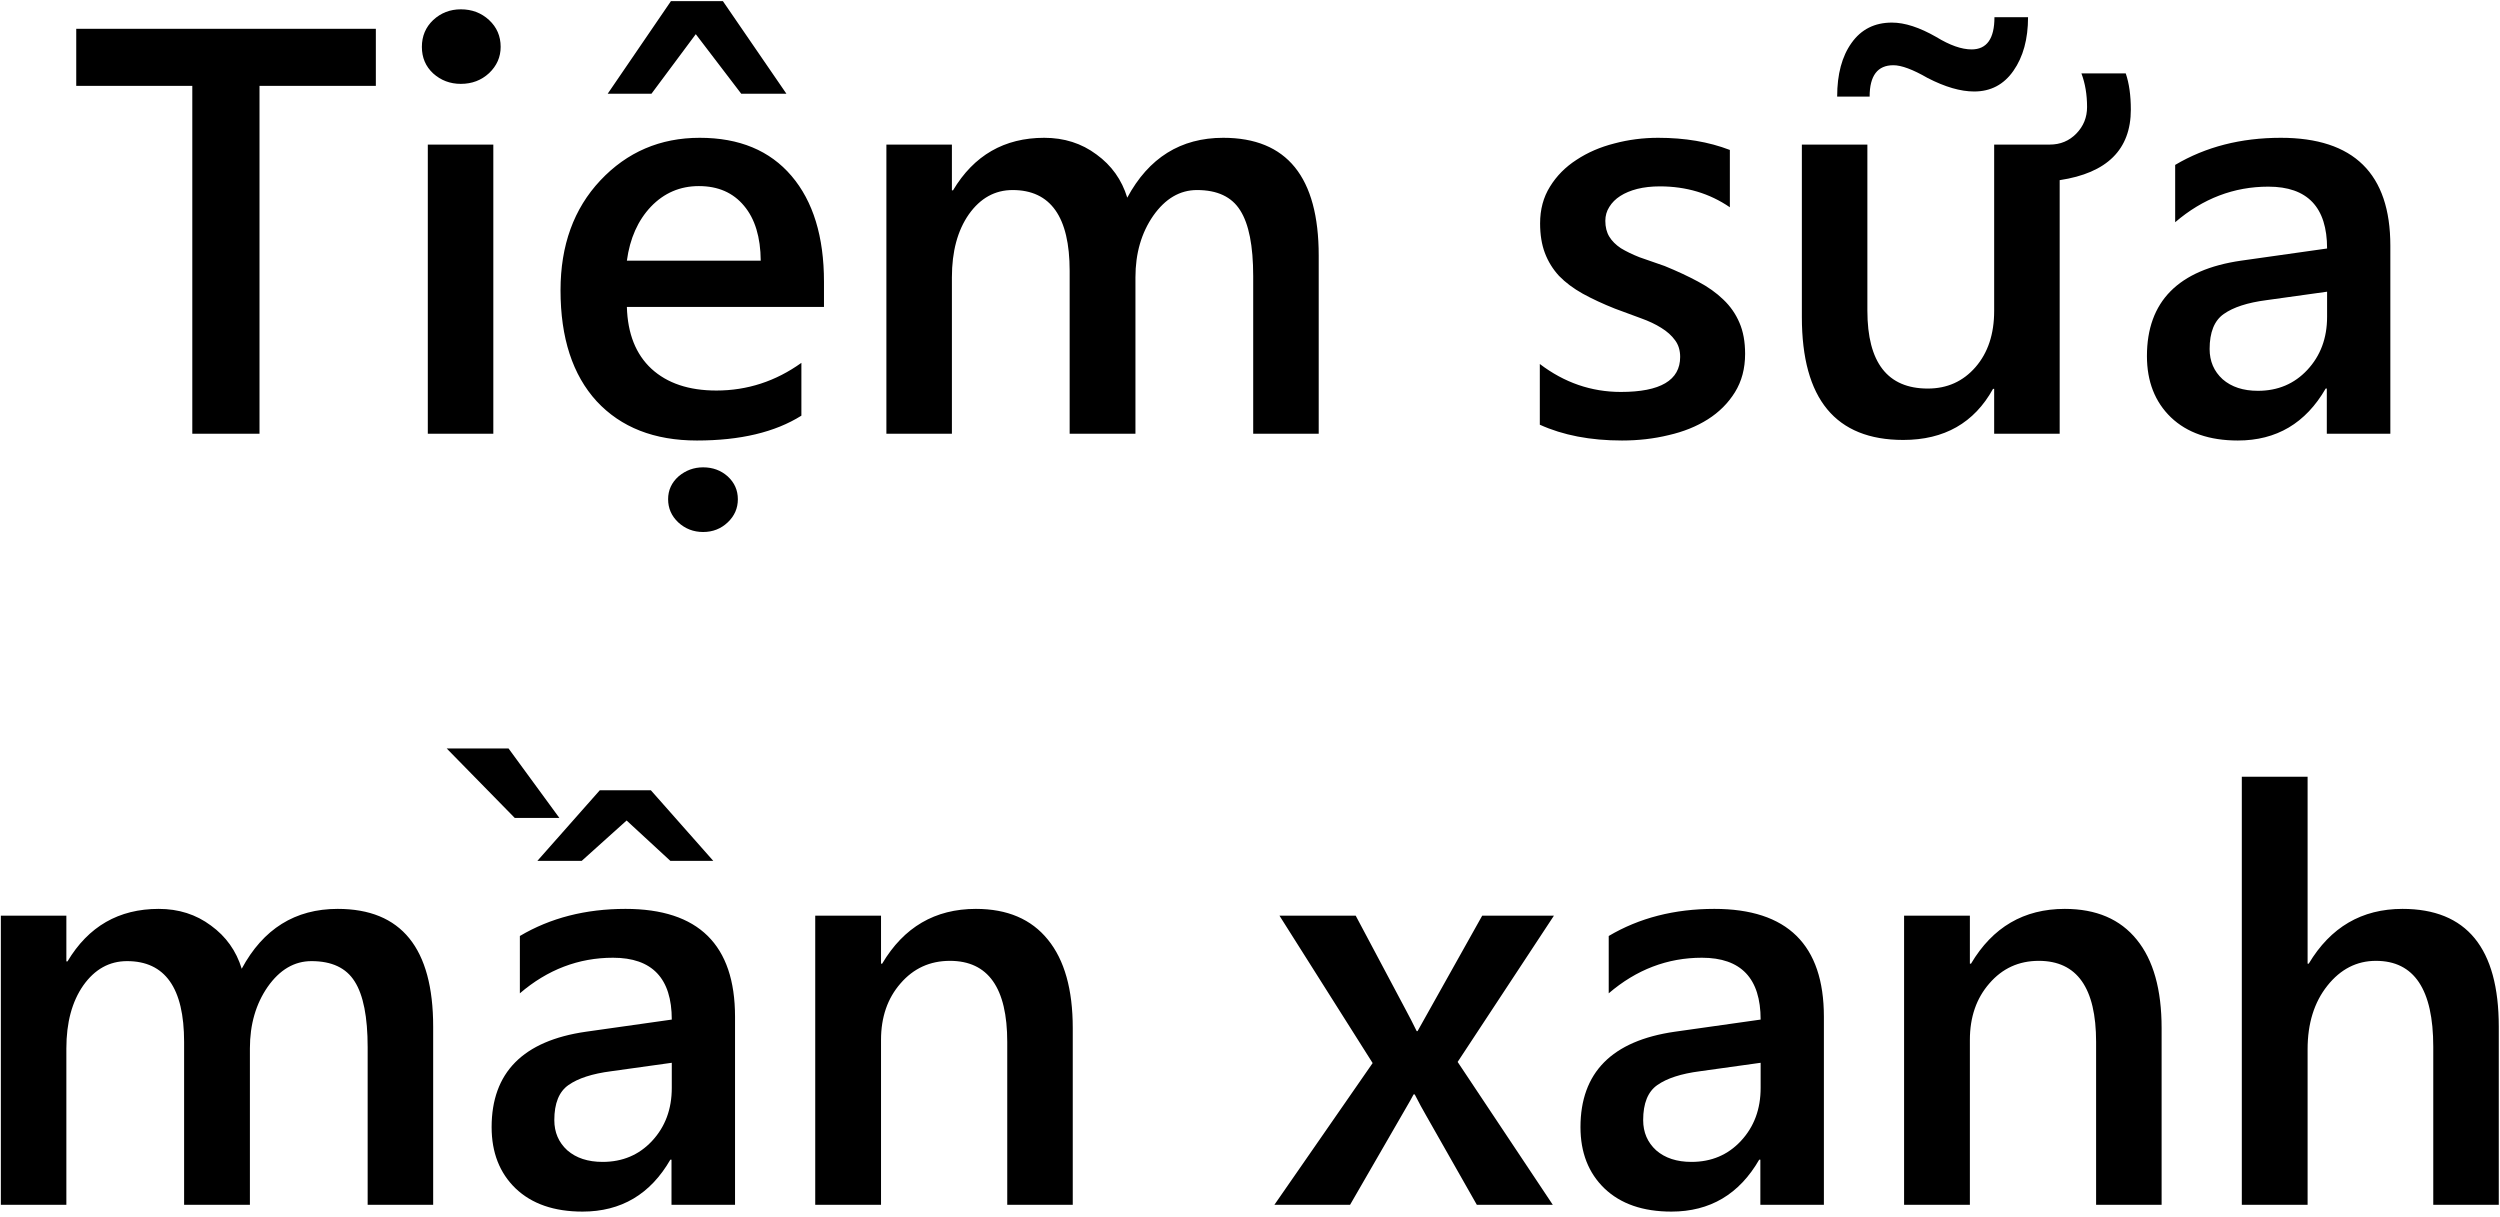
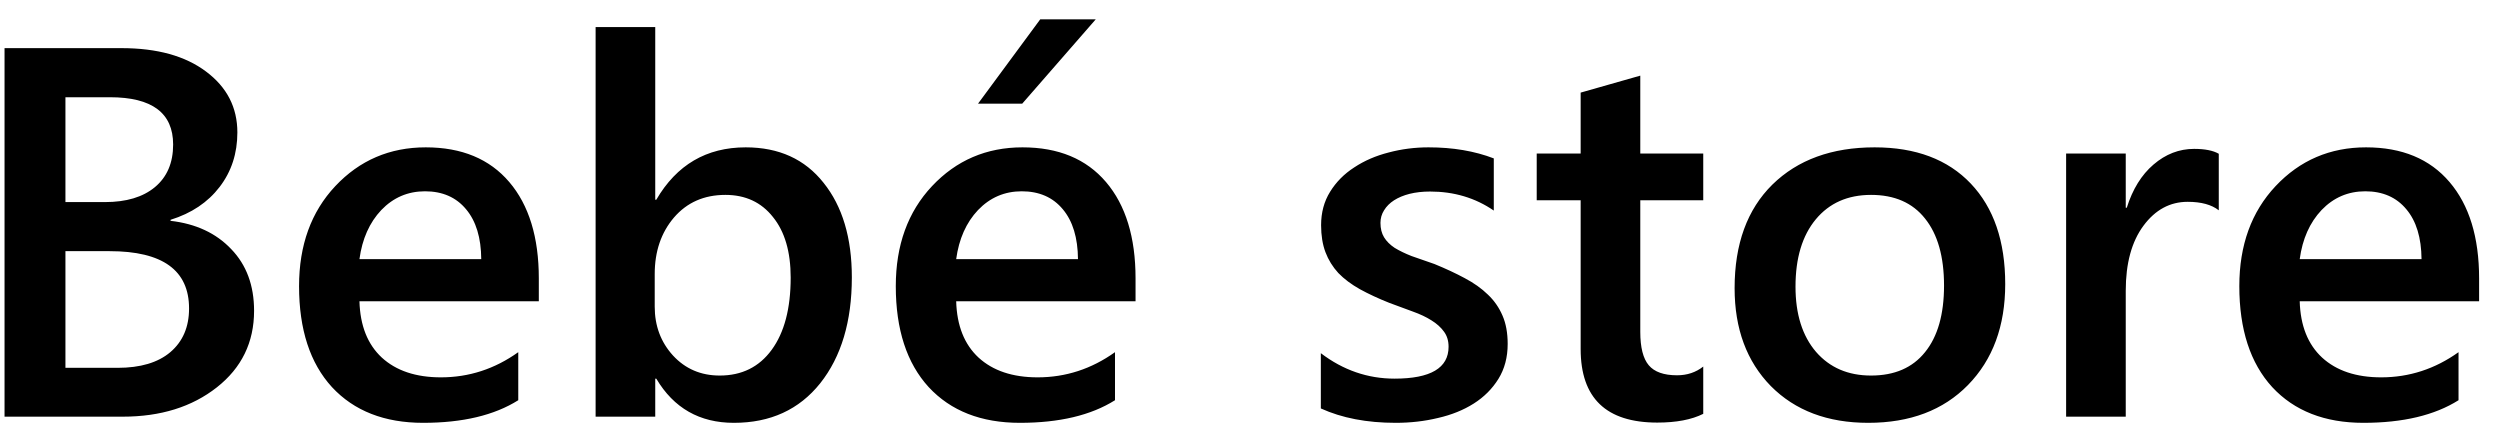
- <svg xmlns="http://www.w3.org/2000/svg" width="415" height="202" viewBox="0 0 415 202" fill="none">
-   <path d="M62.391 14.25H43.078V72H31.922V14.25H12.656V4.781H62.391V14.25ZM76.5 13.922C74.719 13.922 73.188 13.344 71.906 12.188C70.656 11.031 70.031 9.562 70.031 7.781C70.031 6 70.656 4.516 71.906 3.328C73.188 2.141 74.719 1.547 76.5 1.547C78.344 1.547 79.906 2.141 81.188 3.328C82.469 4.516 83.109 6 83.109 7.781C83.109 9.469 82.469 10.922 81.188 12.141C79.906 13.328 78.344 13.922 76.5 13.922ZM81.891 72H71.016V24H81.891V72ZM136.781 50.953H104.062C104.188 55.391 105.547 58.812 108.141 61.219C110.766 63.625 114.359 64.828 118.922 64.828C124.047 64.828 128.75 63.297 133.031 60.234V69C128.656 71.75 122.875 73.125 115.688 73.125C108.625 73.125 103.078 70.953 99.047 66.609C95.047 62.234 93.047 56.094 93.047 48.188C93.047 40.719 95.25 34.641 99.656 29.953C104.094 25.234 109.594 22.875 116.156 22.875C122.719 22.875 127.797 24.984 131.391 29.203C134.984 33.422 136.781 39.281 136.781 46.781V50.953ZM126.281 43.266C126.25 39.359 125.328 36.328 123.516 34.172C121.703 31.984 119.203 30.891 116.016 30.891C112.891 30.891 110.234 32.031 108.047 34.312C105.891 36.594 104.562 39.578 104.062 43.266H126.281ZM130.547 15.562H123.047L115.5 5.672L108.141 15.562H100.875L111.375 0.188H120L130.547 15.562ZM116.719 88.312C115.125 88.312 113.75 87.781 112.594 86.719C111.469 85.656 110.906 84.375 110.906 82.875C110.906 81.375 111.484 80.109 112.641 79.078C113.828 78.078 115.188 77.578 116.719 77.578C118.312 77.578 119.672 78.078 120.797 79.078C121.922 80.109 122.484 81.375 122.484 82.875C122.484 84.375 121.922 85.656 120.797 86.719C119.672 87.781 118.312 88.312 116.719 88.312ZM218.906 72H208.031V45.844C208.031 40.812 207.312 37.172 205.875 34.922C204.469 32.672 202.078 31.547 198.703 31.547C195.859 31.547 193.438 32.969 191.438 35.812C189.469 38.656 188.484 42.062 188.484 46.031V72H177.562V44.953C177.562 36.016 174.406 31.547 168.094 31.547C165.156 31.547 162.734 32.891 160.828 35.578C158.953 38.266 158.016 41.75 158.016 46.031V72H147.141V24H158.016V31.594H158.203C161.672 25.781 166.719 22.875 173.344 22.875C176.656 22.875 179.547 23.797 182.016 25.641C184.516 27.453 186.219 29.844 187.125 32.812C190.688 26.188 196 22.875 203.062 22.875C213.625 22.875 218.906 29.391 218.906 42.422V72ZM255.609 70.5V60.422C259.672 63.516 264.156 65.062 269.062 65.062C275.625 65.062 278.906 63.125 278.906 59.25C278.906 58.156 278.625 57.234 278.062 56.484C277.5 55.703 276.734 55.016 275.766 54.422C274.828 53.828 273.703 53.297 272.391 52.828C271.109 52.359 269.672 51.828 268.078 51.234C266.109 50.453 264.328 49.625 262.734 48.75C261.172 47.875 259.859 46.891 258.797 45.797C257.766 44.672 256.984 43.406 256.453 42C255.922 40.594 255.656 38.953 255.656 37.078C255.656 34.766 256.203 32.734 257.297 30.984C258.391 29.203 259.859 27.719 261.703 26.531C263.547 25.312 265.641 24.406 267.984 23.812C270.328 23.188 272.75 22.875 275.25 22.875C279.688 22.875 283.656 23.547 287.156 24.891V34.406C283.781 32.094 279.906 30.938 275.531 30.938C274.156 30.938 272.906 31.078 271.781 31.359C270.688 31.641 269.75 32.031 268.969 32.531C268.188 33.031 267.578 33.641 267.141 34.359C266.703 35.047 266.484 35.812 266.484 36.656C266.484 37.688 266.703 38.562 267.141 39.281C267.578 40 268.219 40.641 269.062 41.203C269.938 41.734 270.969 42.234 272.156 42.703C273.375 43.141 274.766 43.625 276.328 44.156C278.391 45 280.234 45.859 281.859 46.734C283.516 47.609 284.922 48.609 286.078 49.734C287.234 50.828 288.125 52.109 288.75 53.578C289.375 55.016 289.688 56.734 289.688 58.734C289.688 61.172 289.125 63.297 288 65.109C286.875 66.922 285.375 68.422 283.5 69.609C281.625 70.797 279.453 71.672 276.984 72.234C274.547 72.828 271.969 73.125 269.25 73.125C264 73.125 259.453 72.25 255.609 70.5ZM341.906 72H331.031V64.547H330.844C327.719 70.203 322.75 73.031 315.938 73.031C304.719 73.031 299.109 66.234 299.109 52.641V24H309.984V51.562C309.984 60.188 313.328 64.5 320.016 64.5C323.234 64.5 325.875 63.312 327.938 60.938C330 58.562 331.031 55.453 331.031 51.609V24H340.266C342.016 24 343.484 23.391 344.672 22.172C345.859 20.953 346.453 19.484 346.453 17.766C346.453 15.703 346.141 13.844 345.516 12.188H352.875C353.438 13.844 353.719 15.844 353.719 18.188C353.719 24.812 349.781 28.719 341.906 29.906V72ZM336.656 2.859C336.656 6.484 335.844 9.453 334.219 11.766C332.625 14.047 330.453 15.188 327.703 15.188C325.453 15.188 322.875 14.438 319.969 12.938C317.531 11.531 315.641 10.828 314.297 10.828C311.672 10.828 310.359 12.562 310.359 16.031H304.969C304.969 12.312 305.766 9.344 307.359 7.125C308.953 4.875 311.188 3.75 314.062 3.75C316.188 3.75 318.641 4.547 321.422 6.141C323.672 7.516 325.625 8.203 327.281 8.203C329.812 8.203 331.078 6.422 331.078 2.859H336.656ZM396.797 72H386.25V64.5H386.062C382.75 70.25 377.891 73.125 371.484 73.125C366.766 73.125 363.062 71.844 360.375 69.281C357.719 66.719 356.391 63.328 356.391 59.109C356.391 50.047 361.609 44.766 372.047 43.266L386.297 41.25C386.297 34.406 383.047 30.984 376.547 30.984C370.828 30.984 365.672 32.953 361.078 36.891V27.375C366.141 24.375 371.984 22.875 378.609 22.875C390.734 22.875 396.797 28.844 396.797 40.781V72ZM386.297 48.422L376.219 49.828C373.094 50.234 370.734 51 369.141 52.125C367.578 53.219 366.797 55.156 366.797 57.938C366.797 59.969 367.516 61.641 368.953 62.953C370.422 64.234 372.375 64.875 374.812 64.875C378.125 64.875 380.859 63.719 383.016 61.406C385.203 59.062 386.297 56.125 386.297 52.594V48.422ZM71.906 200H61.031V173.844C61.031 168.812 60.312 165.172 58.875 162.922C57.469 160.672 55.078 159.547 51.703 159.547C48.859 159.547 46.438 160.969 44.438 163.812C42.469 166.656 41.484 170.062 41.484 174.031V200H30.562V172.953C30.562 164.016 27.406 159.547 21.094 159.547C18.156 159.547 15.734 160.891 13.828 163.578C11.953 166.266 11.016 169.75 11.016 174.031V200H0.141V152H11.016V159.594H11.203C14.672 153.781 19.719 150.875 26.344 150.875C29.656 150.875 32.547 151.797 35.016 153.641C37.516 155.453 39.219 157.844 40.125 160.812C43.688 154.188 49 150.875 56.062 150.875C66.625 150.875 71.906 157.391 71.906 170.422V200ZM122.016 200H111.469V192.5H111.281C107.969 198.25 103.109 201.125 96.703 201.125C91.984 201.125 88.281 199.844 85.594 197.281C82.938 194.719 81.609 191.328 81.609 187.109C81.609 178.047 86.828 172.766 97.266 171.266L111.516 169.25C111.516 162.406 108.266 158.984 101.766 158.984C96.047 158.984 90.891 160.953 86.297 164.891V155.375C91.359 152.375 97.203 150.875 103.828 150.875C115.953 150.875 122.016 156.844 122.016 168.781V200ZM111.516 176.422L101.438 177.828C98.312 178.234 95.953 179 94.359 180.125C92.797 181.219 92.016 183.156 92.016 185.938C92.016 187.969 92.734 189.641 94.172 190.953C95.641 192.234 97.594 192.875 100.031 192.875C103.344 192.875 106.078 191.719 108.234 189.406C110.422 187.062 111.516 184.125 111.516 180.594V176.422ZM92.859 135.781H85.453L74.156 124.25H84.422L92.859 135.781ZM89.203 142.906L99.562 131.188H108.047L118.406 142.906H111.281L104.016 136.203L96.562 142.906H89.203ZM178.078 200H167.203V172.953C167.203 163.984 164.031 159.5 157.688 159.5C154.375 159.5 151.641 160.75 149.484 163.25C147.328 165.719 146.25 168.844 146.25 172.625V200H135.328V152H146.25V159.969H146.438C150.031 153.906 155.219 150.875 162 150.875C167.219 150.875 171.203 152.578 173.953 155.984C176.703 159.359 178.078 164.25 178.078 170.656V200ZM257.953 152L241.969 176.281L257.766 200H245.156L236.719 185.141C236.188 184.234 235.562 183.078 234.844 181.672H234.656C234.531 181.953 233.875 183.109 232.688 185.141L224.109 200H211.547L227.859 176.469L212.391 152H225.047L233.344 167.609C233.969 168.766 234.578 169.953 235.172 171.172H235.312L246.047 152H257.953ZM302.766 200H292.219V192.5H292.031C288.719 198.25 283.859 201.125 277.453 201.125C272.734 201.125 269.031 199.844 266.344 197.281C263.688 194.719 262.359 191.328 262.359 187.109C262.359 178.047 267.578 172.766 278.016 171.266L292.266 169.25C292.266 162.406 289.016 158.984 282.516 158.984C276.797 158.984 271.641 160.953 267.047 164.891V155.375C272.109 152.375 277.953 150.875 284.578 150.875C296.703 150.875 302.766 156.844 302.766 168.781V200ZM292.266 176.422L282.188 177.828C279.062 178.234 276.703 179 275.109 180.125C273.547 181.219 272.766 183.156 272.766 185.938C272.766 187.969 273.484 189.641 274.922 190.953C276.391 192.234 278.344 192.875 280.781 192.875C284.094 192.875 286.828 191.719 288.984 189.406C291.172 187.062 292.266 184.125 292.266 180.594V176.422ZM358.828 200H347.953V172.953C347.953 163.984 344.781 159.5 338.438 159.5C335.125 159.5 332.391 160.75 330.234 163.25C328.078 165.719 327 168.844 327 172.625V200H316.078V152H327V159.969H327.188C330.781 153.906 335.969 150.875 342.75 150.875C347.969 150.875 351.953 152.578 354.703 155.984C357.453 159.359 358.828 164.25 358.828 170.656V200ZM414.797 200H403.922V173.75C403.922 164.25 400.75 159.5 394.406 159.5C391.219 159.5 388.531 160.875 386.344 163.625C384.156 166.375 383.062 169.891 383.062 174.172V200H372.141V128.938H383.062V159.969H383.25C386.875 153.906 392.062 150.875 398.812 150.875C409.469 150.875 414.797 157.391 414.797 170.422V200Z" fill="black" />
+ <svg xmlns="http://www.w3.org/2000/svg" width="114" height="20" viewBox="0 0 114 20" fill="none">
+   <path d="M0.207 19V2.195H5.539C7.164 2.195 8.449 2.551 9.395 3.262C10.348 3.973 10.824 4.898 10.824 6.039C10.824 6.992 10.555 7.82 10.016 8.523C9.477 9.227 8.73 9.727 7.777 10.023V10.07C8.934 10.203 9.855 10.633 10.543 11.359C11.238 12.078 11.586 13.016 11.586 14.172C11.586 15.609 11.02 16.773 9.887 17.664C8.754 18.555 7.324 19 5.598 19H0.207ZM2.984 4.434V9.215H4.789C5.758 9.215 6.516 8.988 7.062 8.535C7.617 8.074 7.895 7.426 7.895 6.59C7.895 5.152 6.934 4.434 5.012 4.434H2.984ZM2.984 11.453V16.773H5.363C6.402 16.773 7.203 16.535 7.766 16.059C8.336 15.574 8.621 14.91 8.621 14.066C8.621 12.324 7.414 11.453 5 11.453H2.984ZM24.57 13.738H16.391C16.422 14.848 16.762 15.703 17.41 16.305C18.066 16.906 18.965 17.207 20.105 17.207C21.387 17.207 22.562 16.824 23.633 16.059V18.25C22.539 18.938 21.094 19.281 19.297 19.281C17.531 19.281 16.145 18.738 15.137 17.652C14.137 16.559 13.637 15.023 13.637 13.047C13.637 11.18 14.188 9.66 15.289 8.488C16.398 7.309 17.773 6.719 19.414 6.719C21.055 6.719 22.324 7.246 23.223 8.301C24.121 9.355 24.57 10.82 24.57 12.695V13.738ZM21.945 11.816C21.938 10.84 21.707 10.082 21.254 9.543C20.801 8.996 20.176 8.723 19.379 8.723C18.598 8.723 17.934 9.008 17.387 9.578C16.848 10.148 16.516 10.895 16.391 11.816H21.945ZM29.926 17.266H29.879V19H27.16V1.234H29.879V9.109H29.926C30.855 7.516 32.215 6.719 34.004 6.719C35.52 6.719 36.703 7.258 37.555 8.336C38.414 9.406 38.844 10.844 38.844 12.648C38.844 14.656 38.363 16.266 37.402 17.477C36.441 18.68 35.129 19.281 33.465 19.281C31.902 19.281 30.723 18.609 29.926 17.266ZM29.855 12.496V13.984C29.855 14.859 30.133 15.602 30.688 16.211C31.25 16.82 31.961 17.125 32.82 17.125C33.828 17.125 34.617 16.734 35.188 15.953C35.766 15.164 36.055 14.066 36.055 12.66C36.055 11.48 35.785 10.559 35.246 9.895C34.715 9.223 33.992 8.887 33.078 8.887C32.109 8.887 31.328 9.23 30.734 9.918C30.148 10.605 29.855 11.465 29.855 12.496ZM51.781 13.738H43.602C43.633 14.848 43.973 15.703 44.621 16.305C45.277 16.906 46.176 17.207 47.316 17.207C48.598 17.207 49.773 16.824 50.844 16.059V18.25C49.75 18.938 48.305 19.281 46.508 19.281C44.742 19.281 43.355 18.738 42.348 17.652C41.348 16.559 40.848 15.023 40.848 13.047C40.848 11.18 41.398 9.66 42.5 8.488C43.609 7.309 44.984 6.719 46.625 6.719C48.266 6.719 49.535 7.246 50.434 8.301C51.332 9.355 51.781 10.82 51.781 12.695V13.738ZM49.156 11.816C49.148 10.84 48.918 10.082 48.465 9.543C48.012 8.996 47.387 8.723 46.59 8.723C45.809 8.723 45.145 9.008 44.598 9.578C44.059 10.148 43.727 10.895 43.602 11.816H49.156ZM49.965 0.883L46.613 4.727H44.598L47.434 0.883H49.965ZM60.23 18.625V16.105C61.246 16.879 62.367 17.266 63.594 17.266C65.234 17.266 66.055 16.781 66.055 15.812C66.055 15.539 65.984 15.309 65.844 15.121C65.703 14.926 65.512 14.754 65.269 14.605C65.035 14.457 64.754 14.324 64.426 14.207C64.106 14.09 63.746 13.957 63.348 13.809C62.855 13.613 62.41 13.406 62.012 13.188C61.621 12.969 61.293 12.723 61.027 12.449C60.77 12.168 60.574 11.852 60.441 11.5C60.309 11.148 60.242 10.738 60.242 10.27C60.242 9.691 60.379 9.184 60.652 8.746C60.926 8.301 61.293 7.93 61.754 7.633C62.215 7.328 62.738 7.102 63.324 6.953C63.91 6.797 64.516 6.719 65.141 6.719C66.25 6.719 67.242 6.887 68.117 7.223V9.602C67.273 9.023 66.305 8.734 65.211 8.734C64.867 8.734 64.555 8.77 64.273 8.84C64 8.91 63.766 9.008 63.57 9.133C63.375 9.258 63.223 9.41 63.113 9.59C63.004 9.762 62.949 9.953 62.949 10.164C62.949 10.422 63.004 10.641 63.113 10.82C63.223 11 63.383 11.16 63.594 11.301C63.812 11.434 64.07 11.559 64.367 11.676C64.672 11.785 65.019 11.906 65.41 12.039C65.926 12.25 66.387 12.465 66.793 12.684C67.207 12.902 67.559 13.152 67.848 13.434C68.137 13.707 68.359 14.027 68.516 14.395C68.672 14.754 68.75 15.184 68.75 15.684C68.75 16.293 68.609 16.824 68.328 17.277C68.047 17.73 67.672 18.105 67.203 18.402C66.734 18.699 66.191 18.918 65.574 19.059C64.965 19.207 64.32 19.281 63.641 19.281C62.328 19.281 61.191 19.062 60.23 18.625ZM77.668 18.871C77.137 19.137 76.438 19.27 75.57 19.27C73.242 19.27 72.078 18.152 72.078 15.918V9.133H70.074V7H72.078V4.223L74.797 3.449V7H77.668V9.133H74.797V15.133C74.797 15.844 74.926 16.352 75.184 16.656C75.441 16.961 75.871 17.113 76.473 17.113C76.934 17.113 77.332 16.98 77.668 16.715V18.871ZM85.191 19.281C83.34 19.281 81.859 18.723 80.75 17.605C79.648 16.48 79.098 14.992 79.098 13.141C79.098 11.125 79.672 9.551 80.82 8.418C81.977 7.285 83.531 6.719 85.484 6.719C87.359 6.719 88.82 7.27 89.867 8.371C90.914 9.473 91.438 11 91.438 12.953C91.438 14.867 90.871 16.402 89.738 17.559C88.613 18.707 87.098 19.281 85.191 19.281ZM85.32 8.887C84.258 8.887 83.418 9.258 82.801 10C82.184 10.742 81.875 11.766 81.875 13.07C81.875 14.328 82.188 15.32 82.812 16.047C83.438 16.766 84.273 17.125 85.32 17.125C86.391 17.125 87.211 16.77 87.781 16.059C88.359 15.348 88.648 14.336 88.648 13.023C88.648 11.703 88.359 10.684 87.781 9.965C87.211 9.246 86.391 8.887 85.32 8.887ZM101.176 9.59C100.848 9.332 100.375 9.203 99.758 9.203C98.953 9.203 98.281 9.566 97.742 10.293C97.203 11.02 96.934 12.008 96.934 13.258V19H94.215V7H96.934V9.473H96.981C97.246 8.629 97.652 7.973 98.199 7.504C98.754 7.027 99.371 6.789 100.051 6.789C100.543 6.789 100.918 6.863 101.176 7.012V9.59ZM113.047 13.738H104.867C104.898 14.848 105.238 15.703 105.887 16.305C106.543 16.906 107.441 17.207 108.582 17.207C109.863 17.207 111.039 16.824 112.109 16.059V18.25C111.016 18.938 109.57 19.281 107.773 19.281C106.008 19.281 104.621 18.738 103.613 17.652C102.613 16.559 102.113 15.023 102.113 13.047C102.113 11.18 102.664 9.66 103.766 8.488C104.875 7.309 106.25 6.719 107.891 6.719C109.531 6.719 110.801 7.246 111.699 8.301C112.598 9.355 113.047 10.82 113.047 12.695V13.738ZM110.422 11.816C110.414 10.84 110.184 10.082 109.73 9.543C109.277 8.996 108.652 8.723 107.855 8.723C107.074 8.723 106.41 9.008 105.863 9.578C105.324 10.148 104.992 10.895 104.867 11.816H110.422Z" fill="black" />
</svg>
